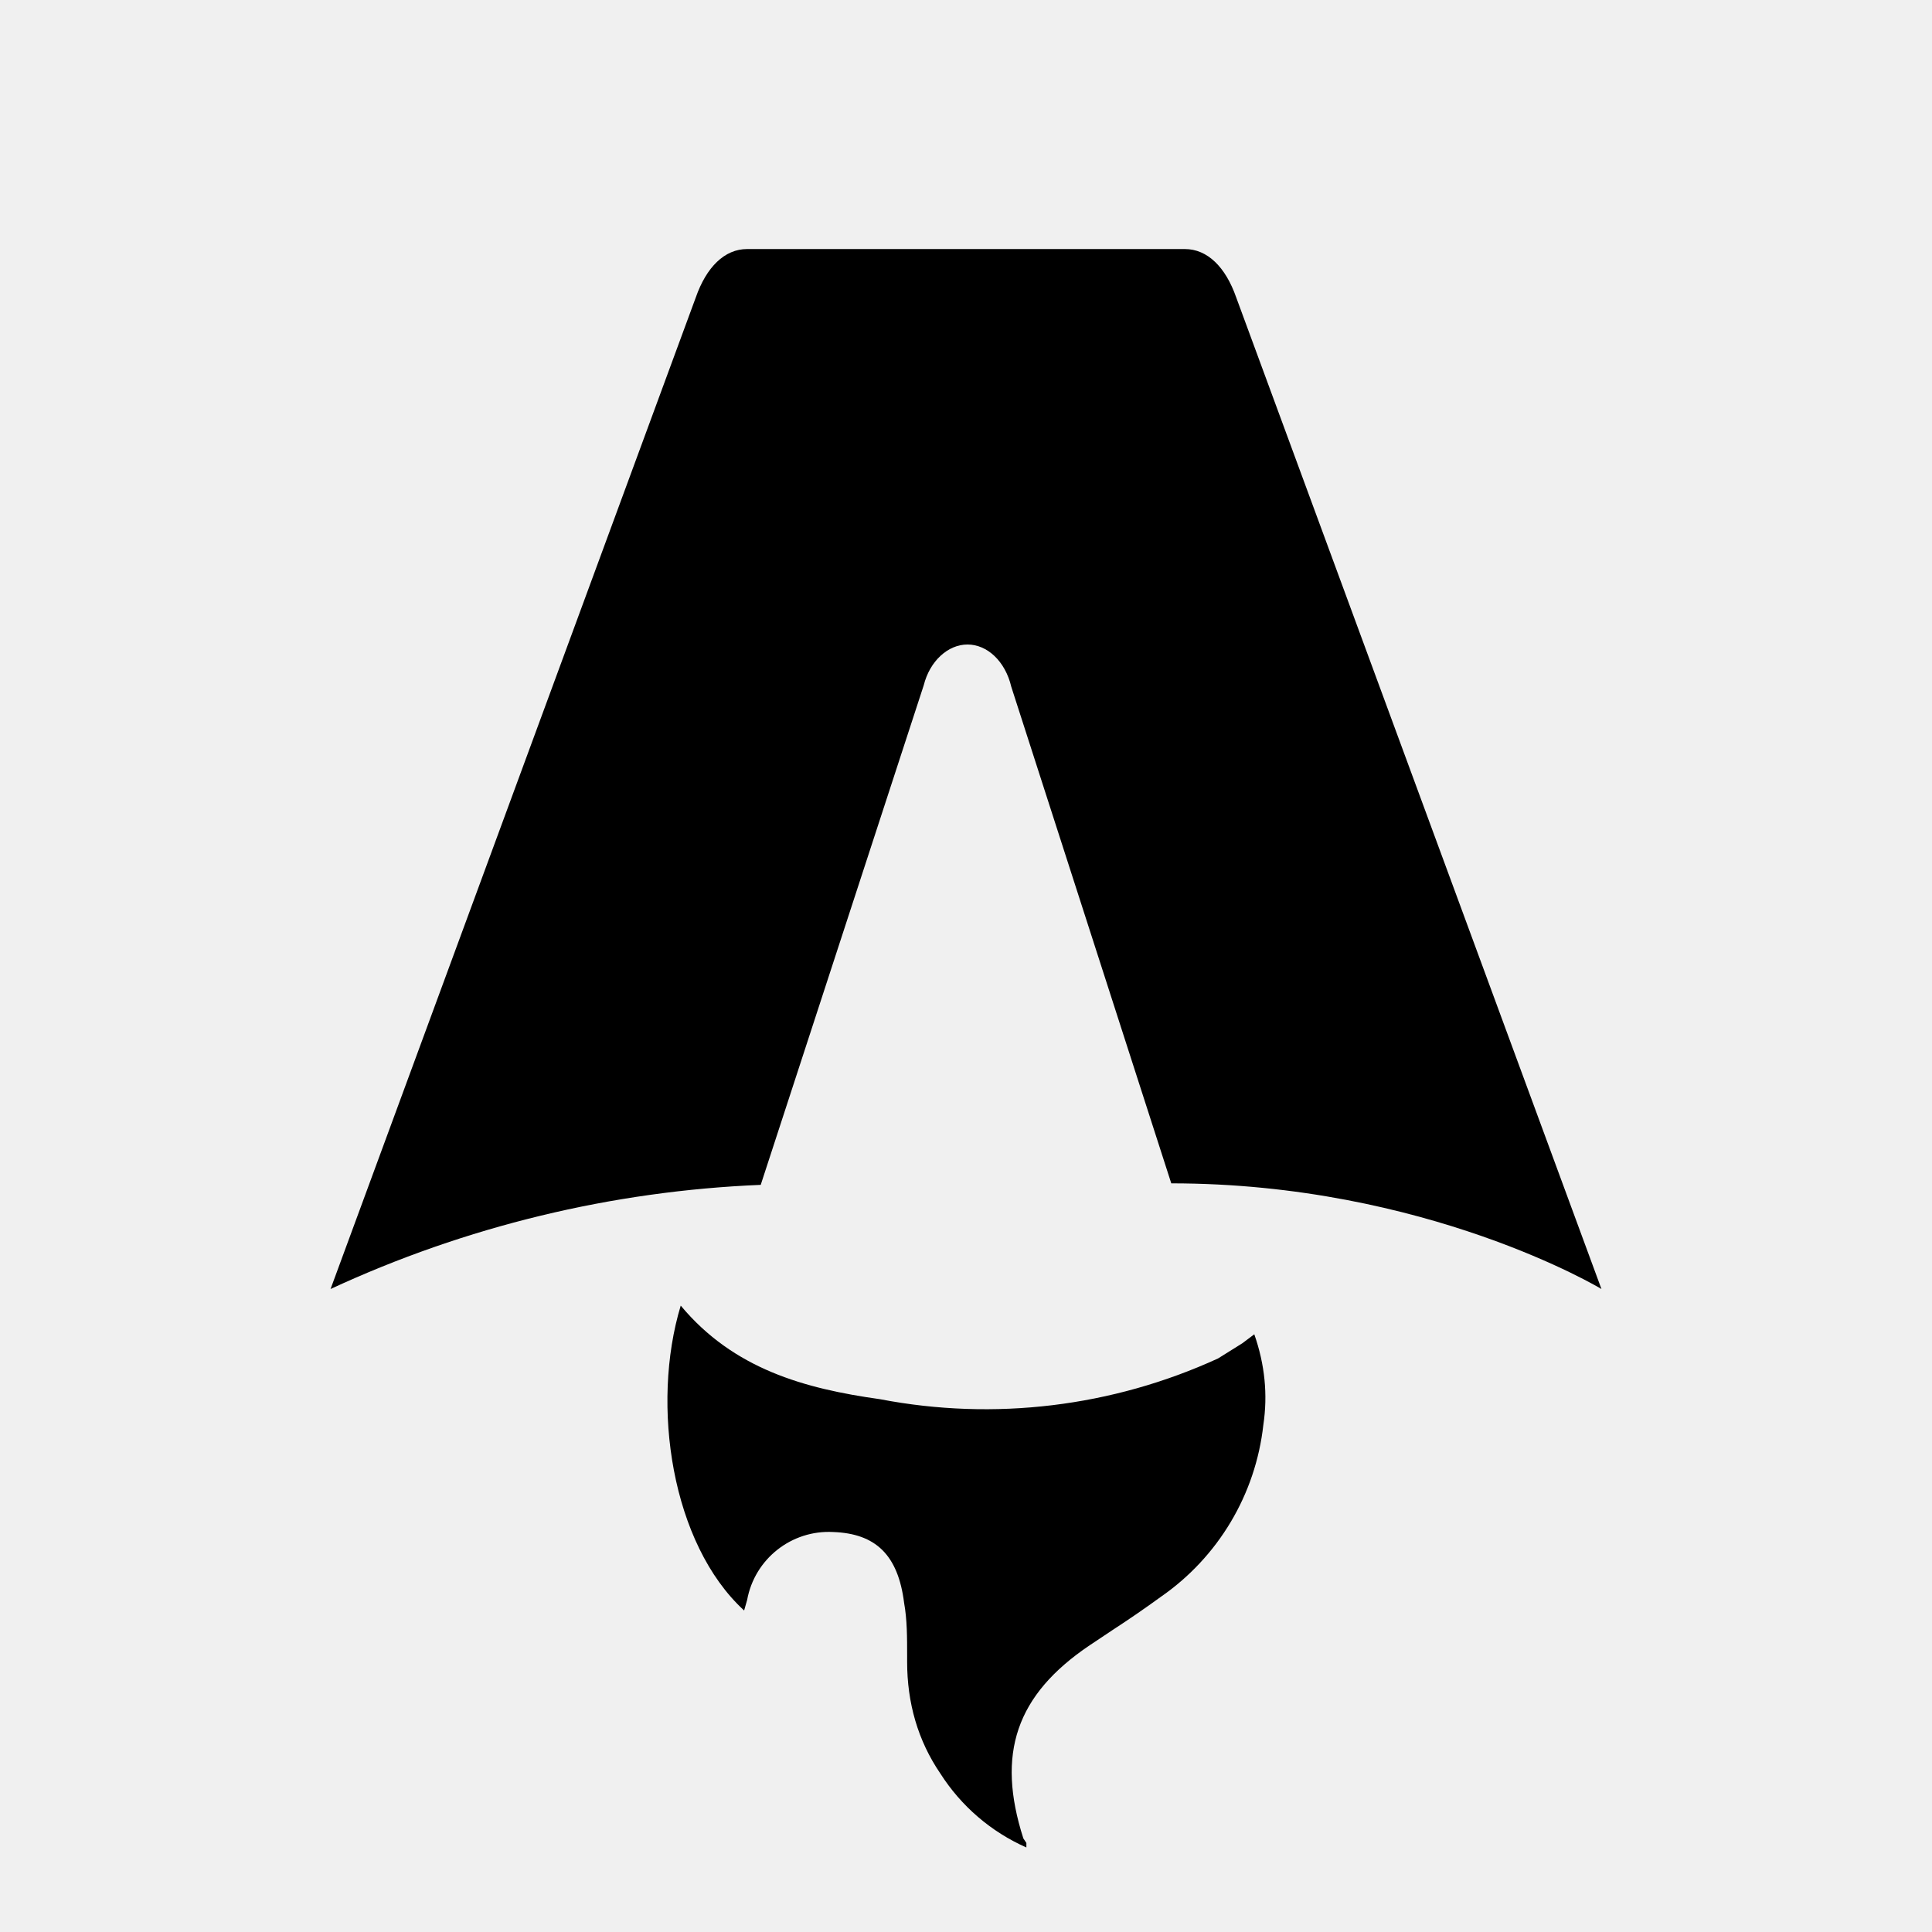
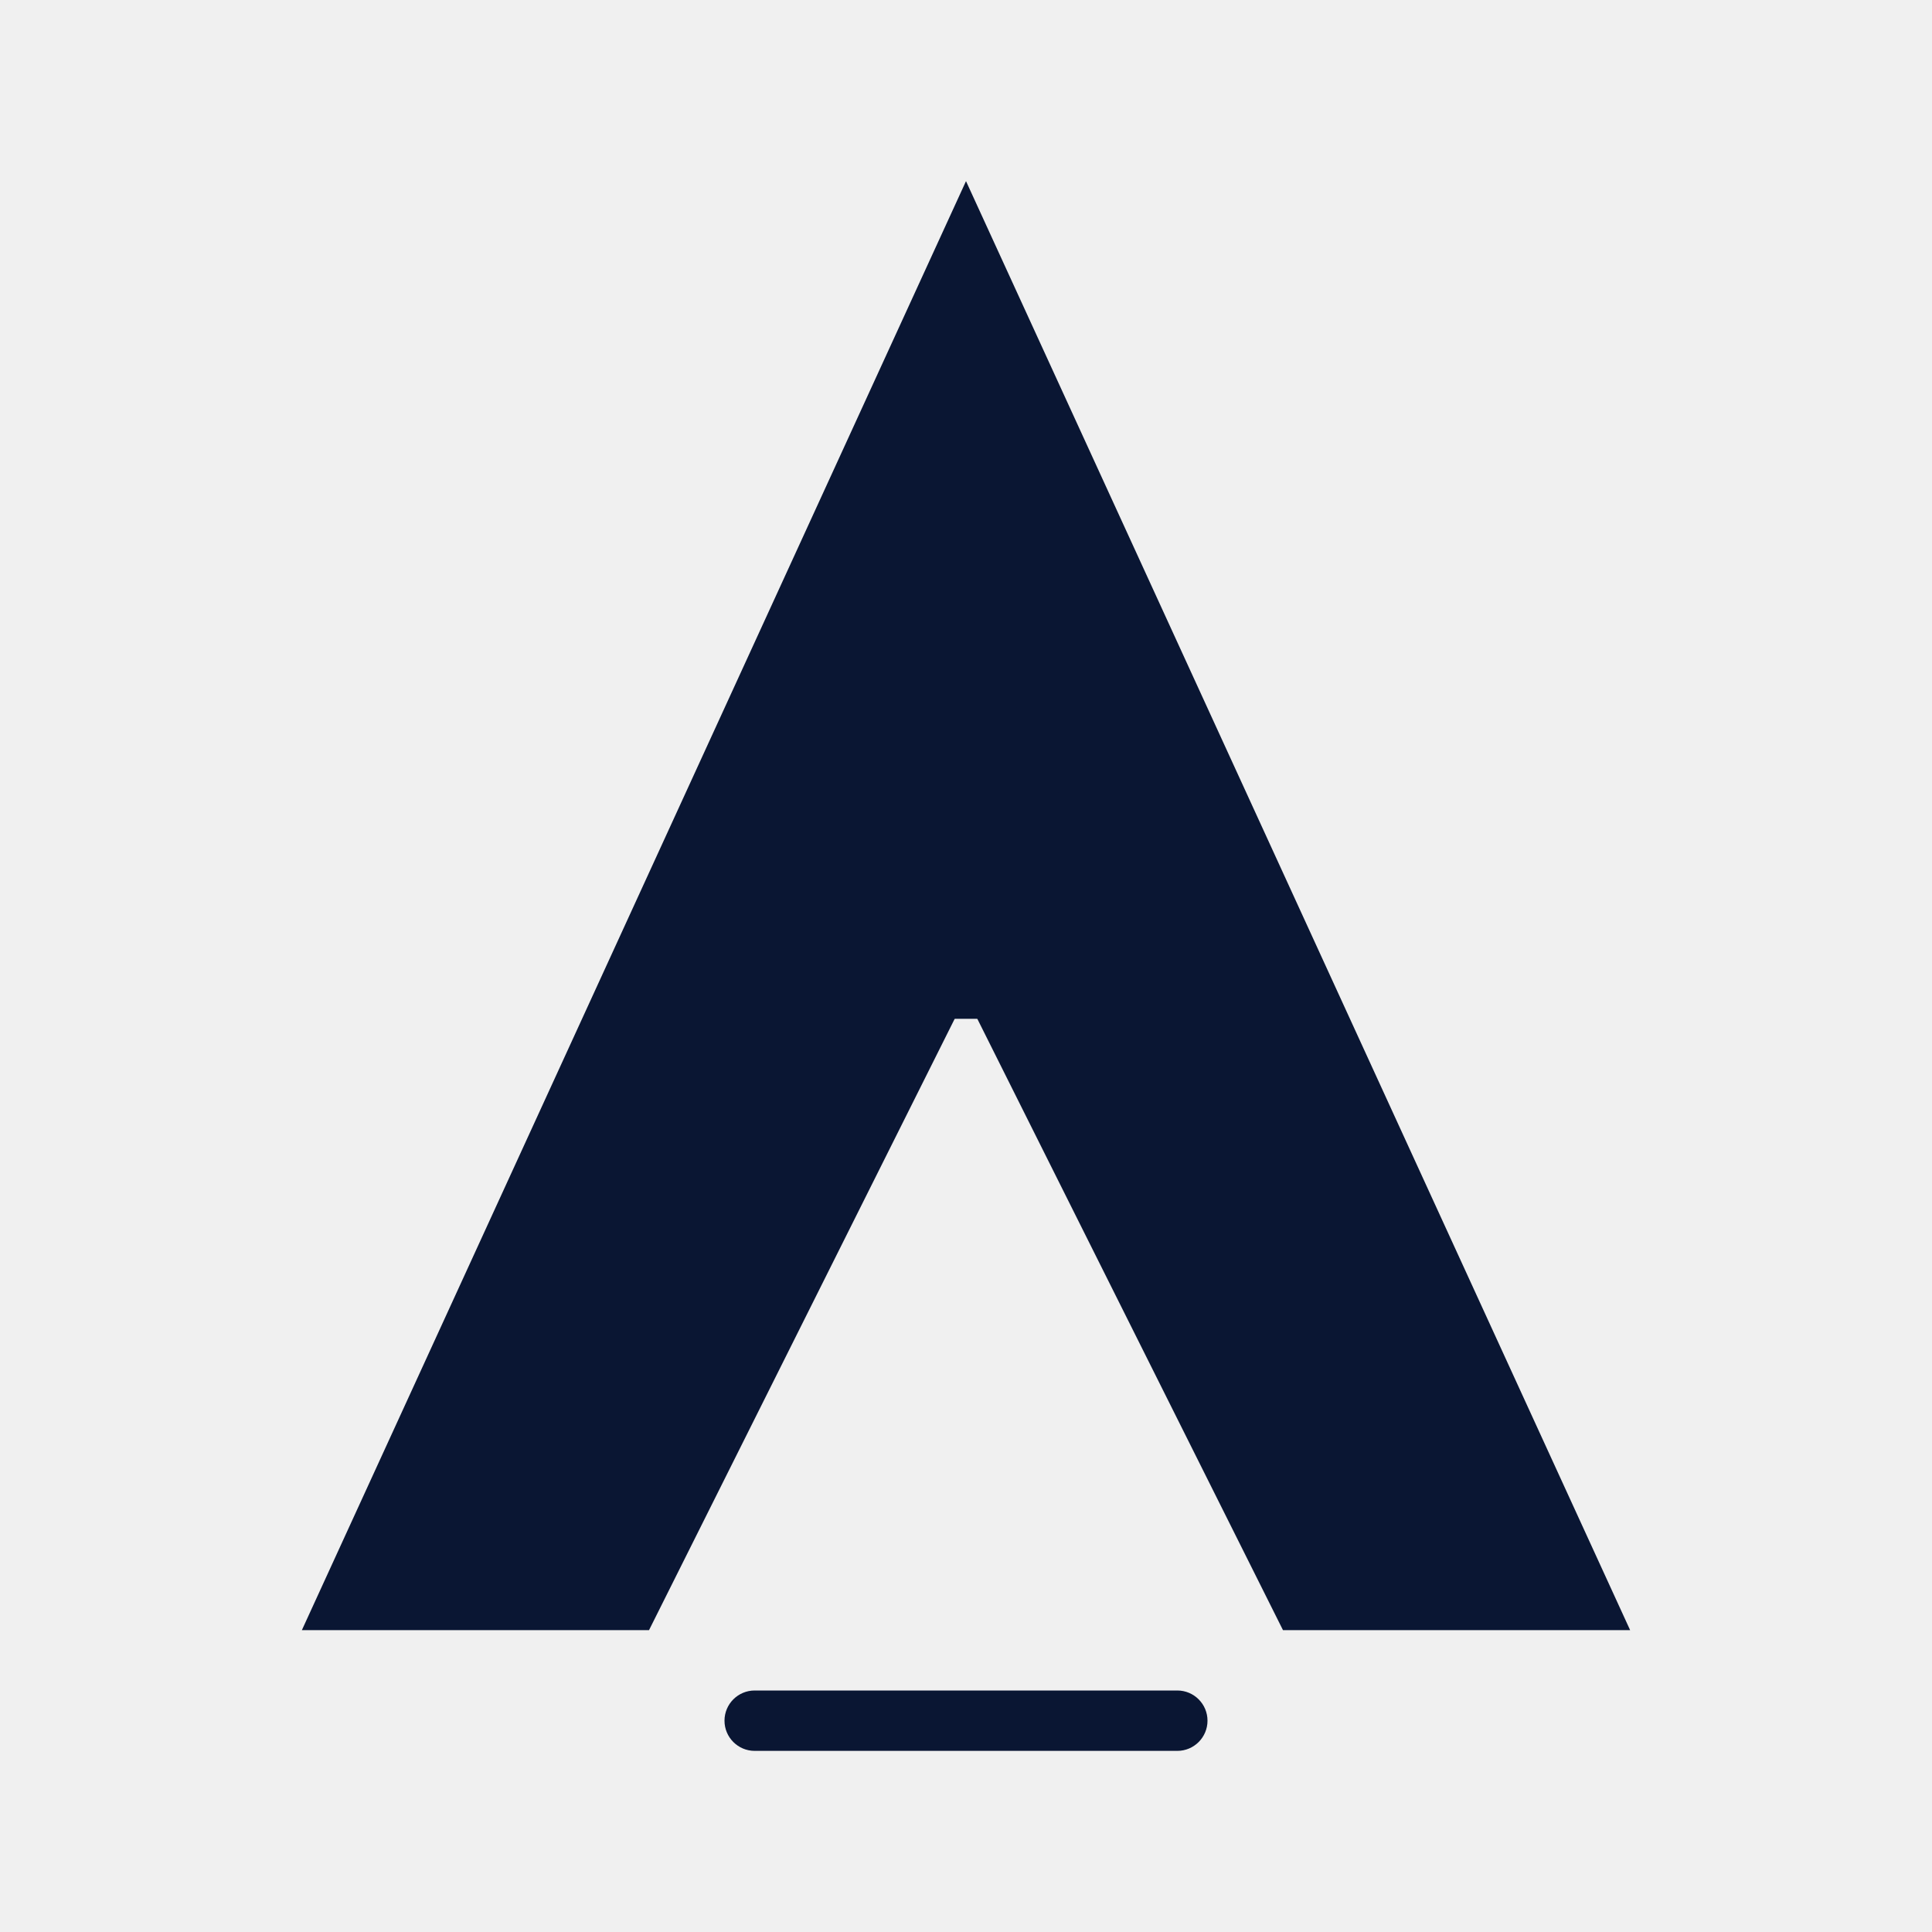
- <svg xmlns="http://www.w3.org/2000/svg" fill="none" viewBox="0 0 128 128">
-   <path d="M50.4 78.5a75.1 75.1 0 0 0-28.5 6.9l24.2-65.7c.7-2 1.9-3.2 3.4-3.2h29c1.5 0 2.7 1.2 3.4 3.2l24.2 65.7s-11.6-7-28.5-7L67 45.5c-.4-1.7-1.6-2.8-2.9-2.8-1.3 0-2.5 1.1-2.9 2.7L50.4 78.5Zm-1.1 28.2Zm-4.2-20.2c-2 6.6-.6 15.8 4.2 20.2a17.5 17.5 0 0 1 .2-.7 5.5 5.5 0 0 1 5.7-4.5c2.8.1 4.3 1.5 4.7 4.7.2 1.1.2 2.3.2 3.5v.4c0 2.7.7 5.2 2.2 7.4a13 13 0 0 0 5.7 4.9v-.3l-.2-.3c-1.8-5.6-.5-9.5 4.4-12.8l1.5-1a73 73 0 0 0 3.2-2.2 16 16 0 0 0 6.8-11.4c.3-2 .1-4-.6-6l-.8.6-1.6 1a37 37 0 0 1-22.4 2.7c-5-.7-9.7-2-13.2-6.2Z" />
+ <svg xmlns="http://www.w3.org/2000/svg" viewBox="0 0 512 512" fill="none">
  <style>
-         path { fill: #000; }
-         @media (prefers-color-scheme: dark) {
-             path { fill: #FFF; }
-         }
-     </style>
+     .bg { fill: transparent; }
+     .mark { fill: #0A1633; }
+     @media (prefers-color-scheme: dark) {
+       .mark { fill: #FFFFFF; }
+     }
+   </style>
+   <rect width="512" height="512" rx="96" class="bg" />
+   <path class="mark" d="M256 48 L432 432 H340 L256 264 L172 432 H80 L256 48 Z" />
+   <path class="mark" fill-rule="evenodd" clip-rule="evenodd" d="M256 160 L310 270 H202 L256 160 Z" />
+   <rect class="mark" x="192" y="448" width="128" height="16" rx="8" />
</svg>
